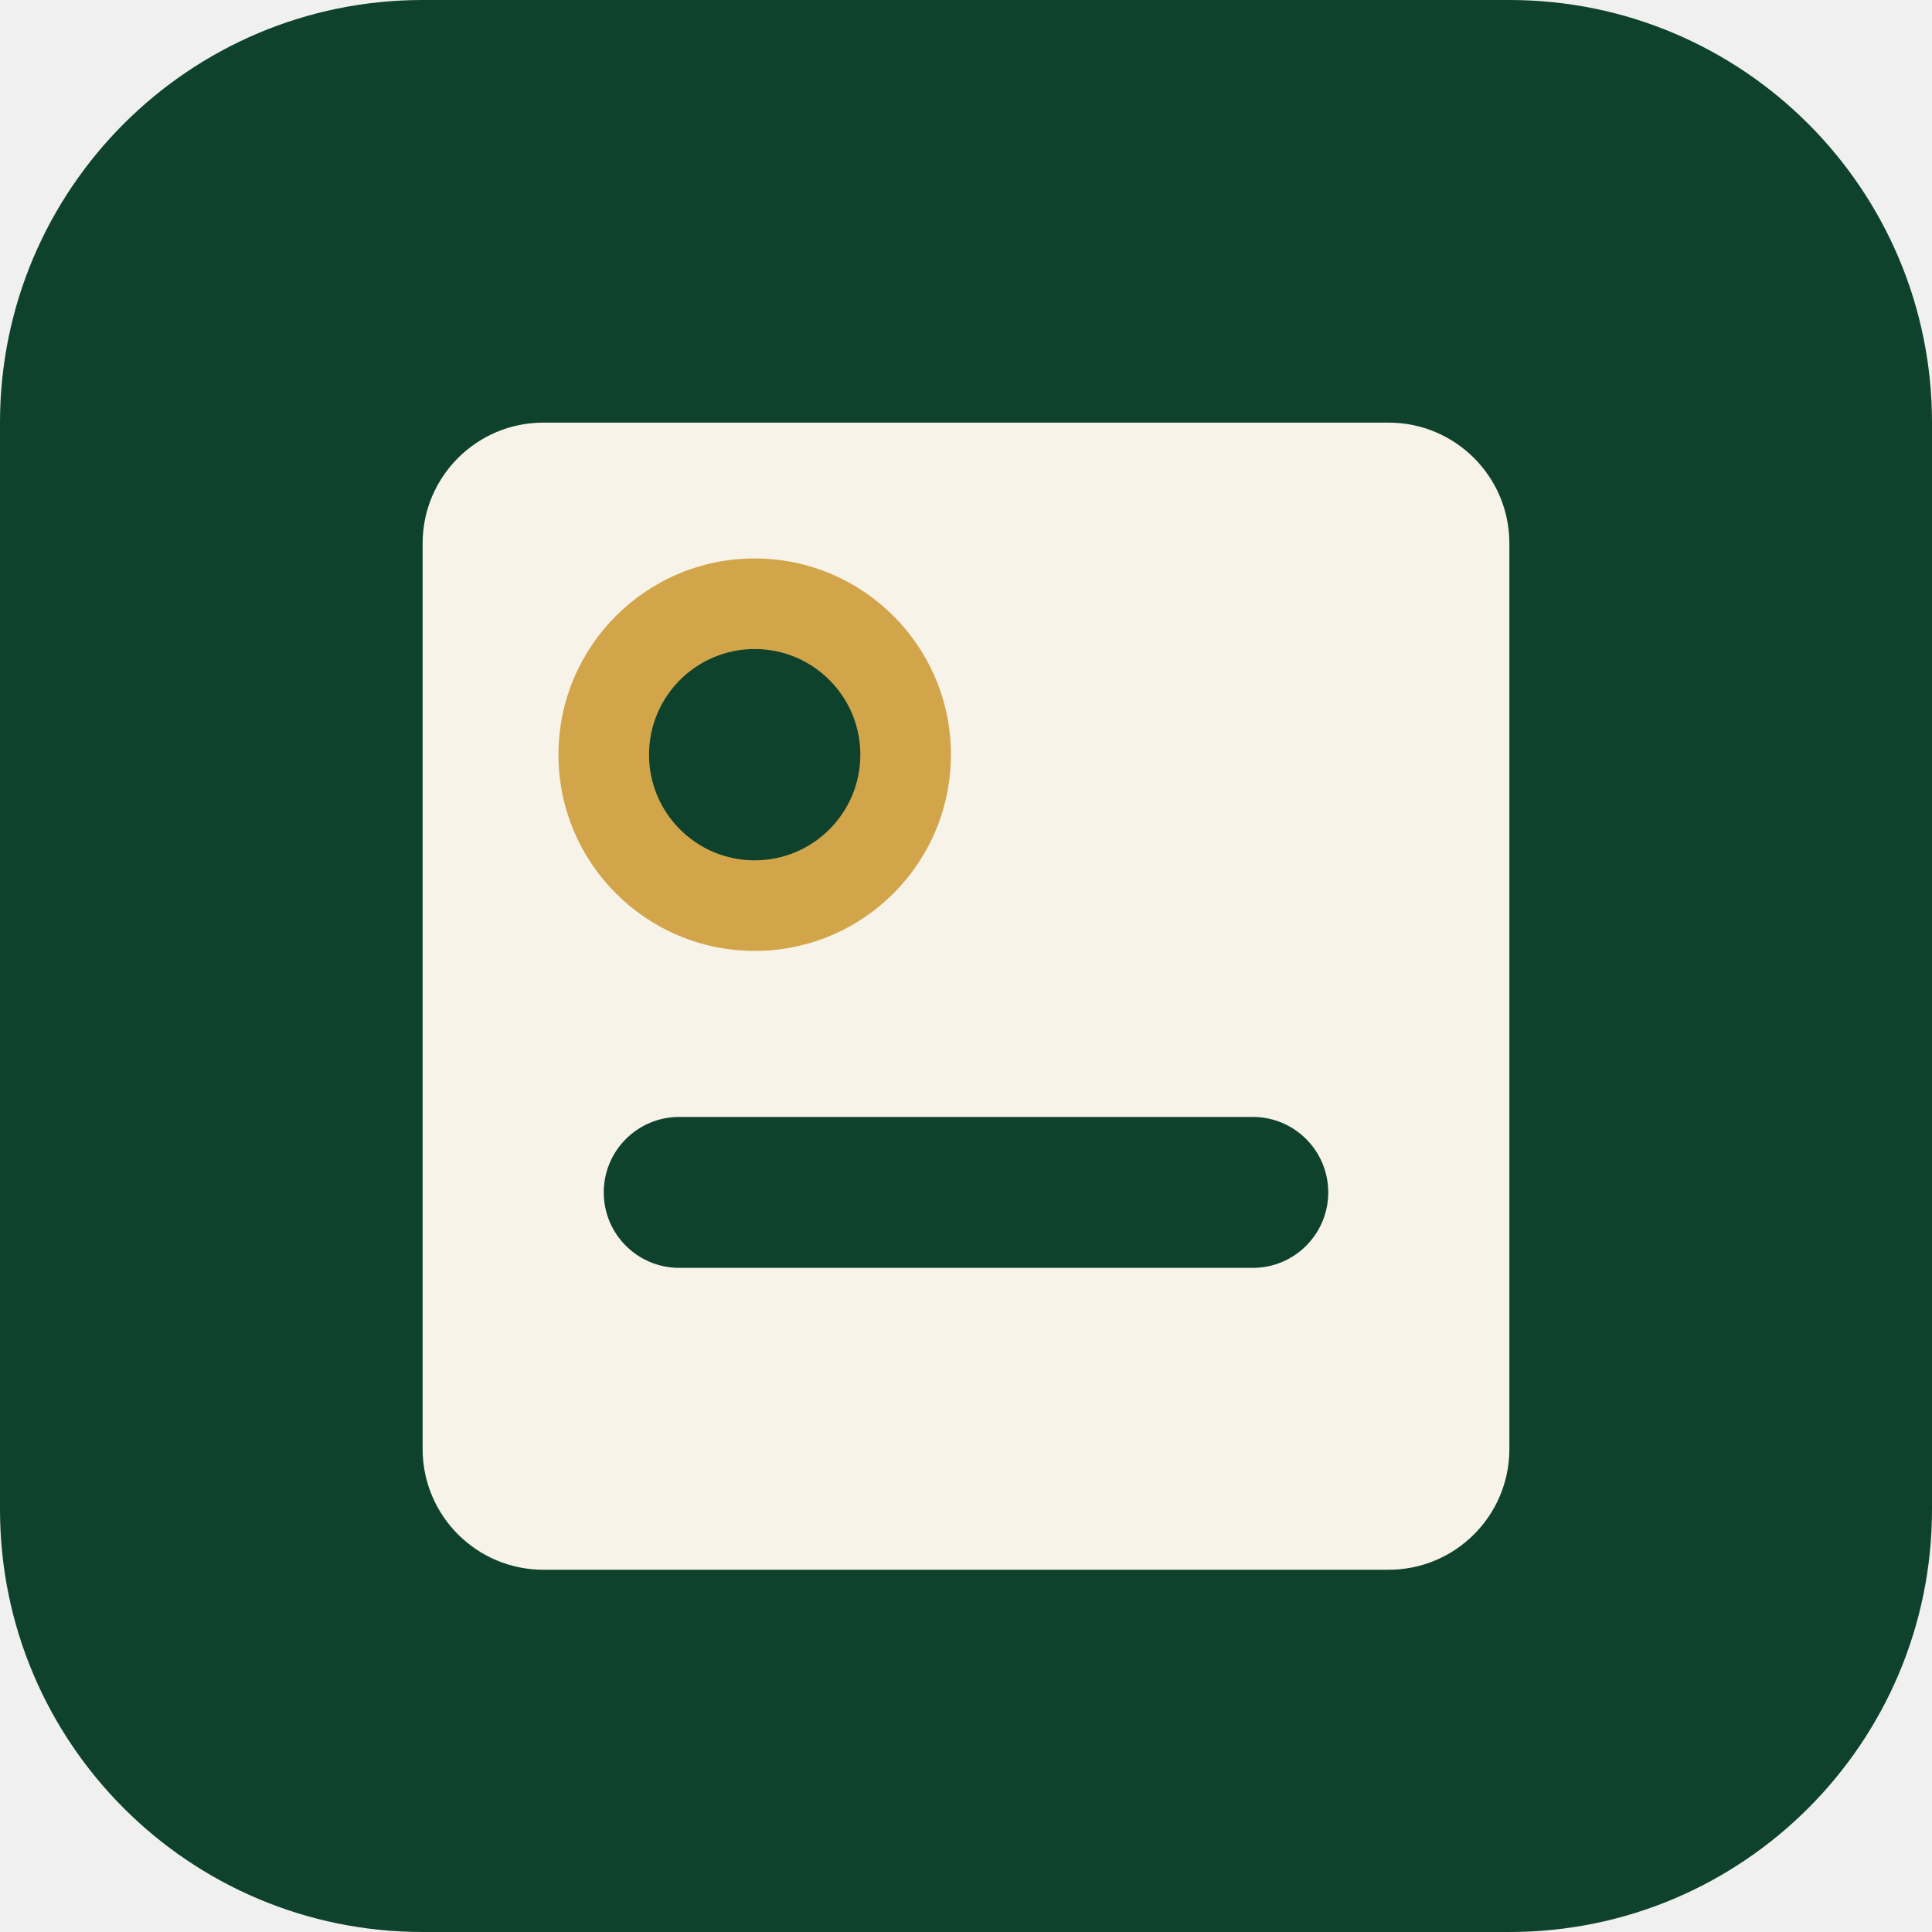
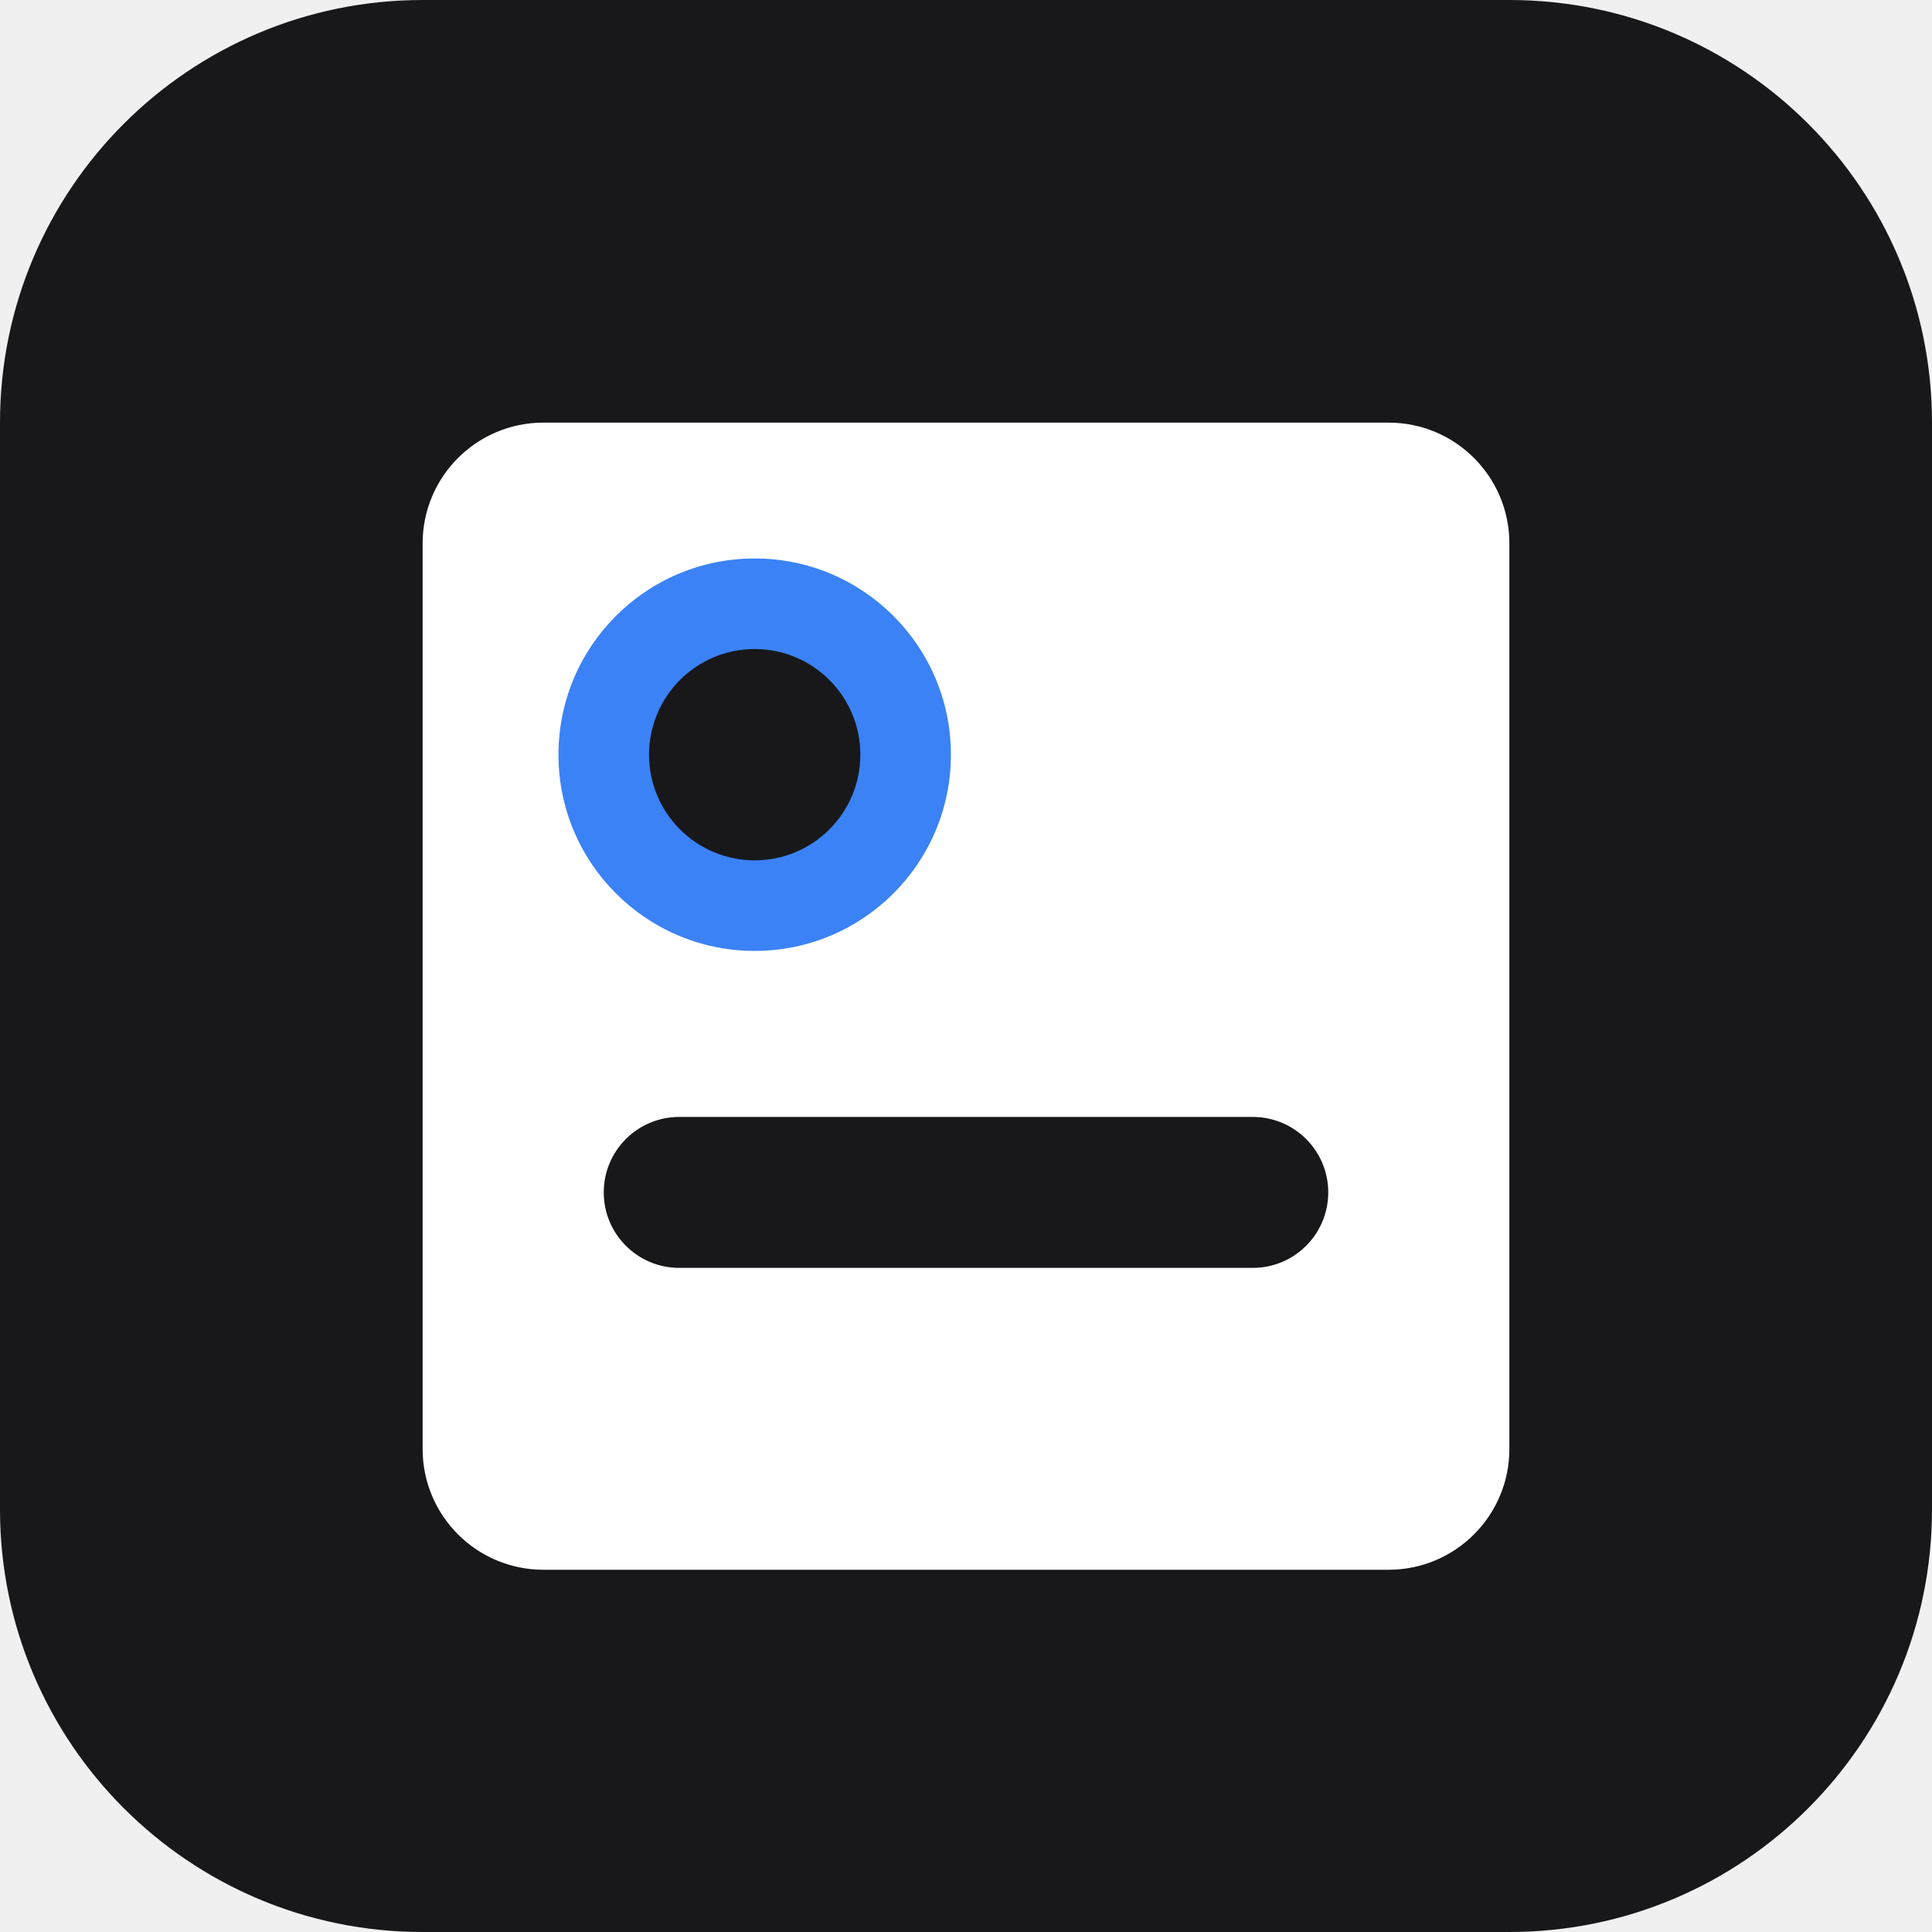
<svg xmlns="http://www.w3.org/2000/svg" viewBox="0 0 64 64">
-   <rect width="64" height="64" rx="14" fill="#0e422d" />
-   <path d="M18 14h28a4 4 0 0 1 4 4v30a4 4 0 0 1-4 4H18a4 4 0 0 1-4-4V18a4 4 0 0 1 4-4Z" fill="#f7f3e8" />
-   <circle cx="25" cy="25" r="6.5" fill="#d2a54a" />
-   <circle cx="25" cy="25" r="3.5" fill="#0e422d" />
-   <rect x="20" y="37" width="24" height="5" rx="2.5" fill="#0e422d" />
+   <rect width="64" height="64" rx="14" fill="#18181b" />
+   <path d="M18 14h28a4 4 0 0 1 4 4v30a4 4 0 0 1-4 4H18a4 4 0 0 1-4-4V18a4 4 0 0 1 4-4Z" fill="#ffffff" />
+   <circle cx="25" cy="25" r="6.5" fill="#3b82f6" />
+   <circle cx="25" cy="25" r="3.5" fill="#18181b" />
+   <rect x="20" y="37" width="24" height="5" rx="2.5" fill="#18181b" />
</svg>
